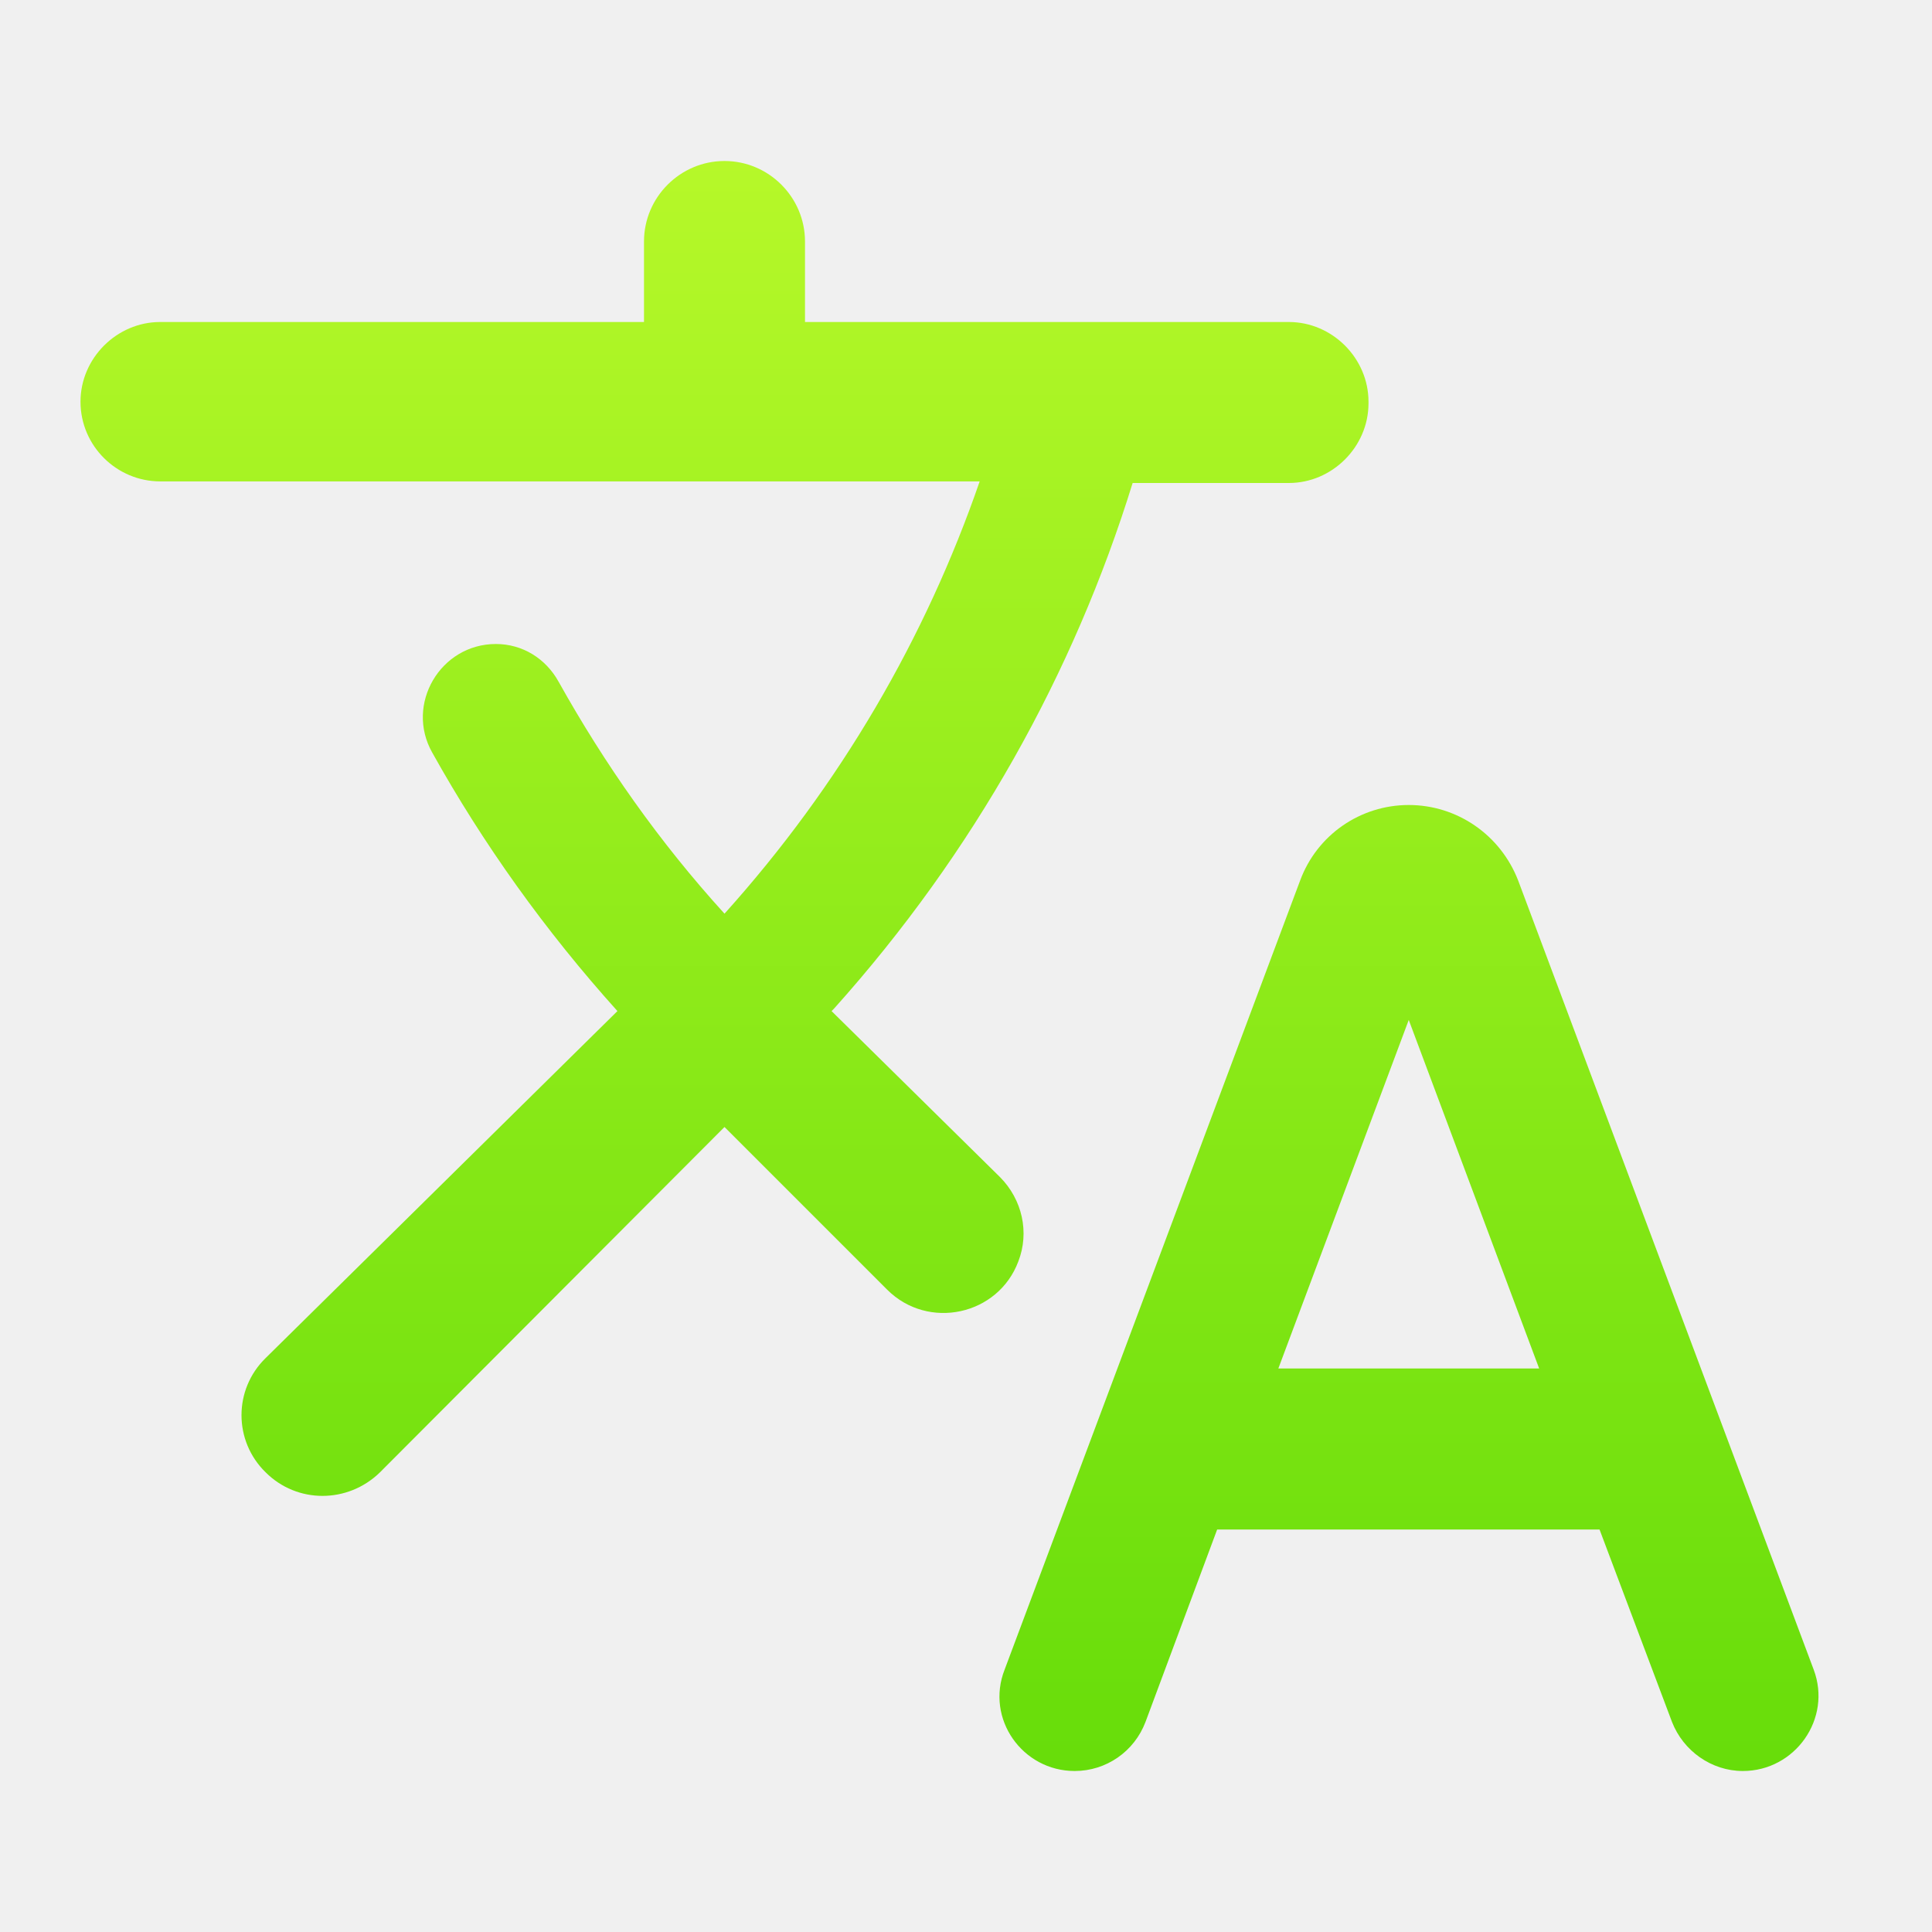
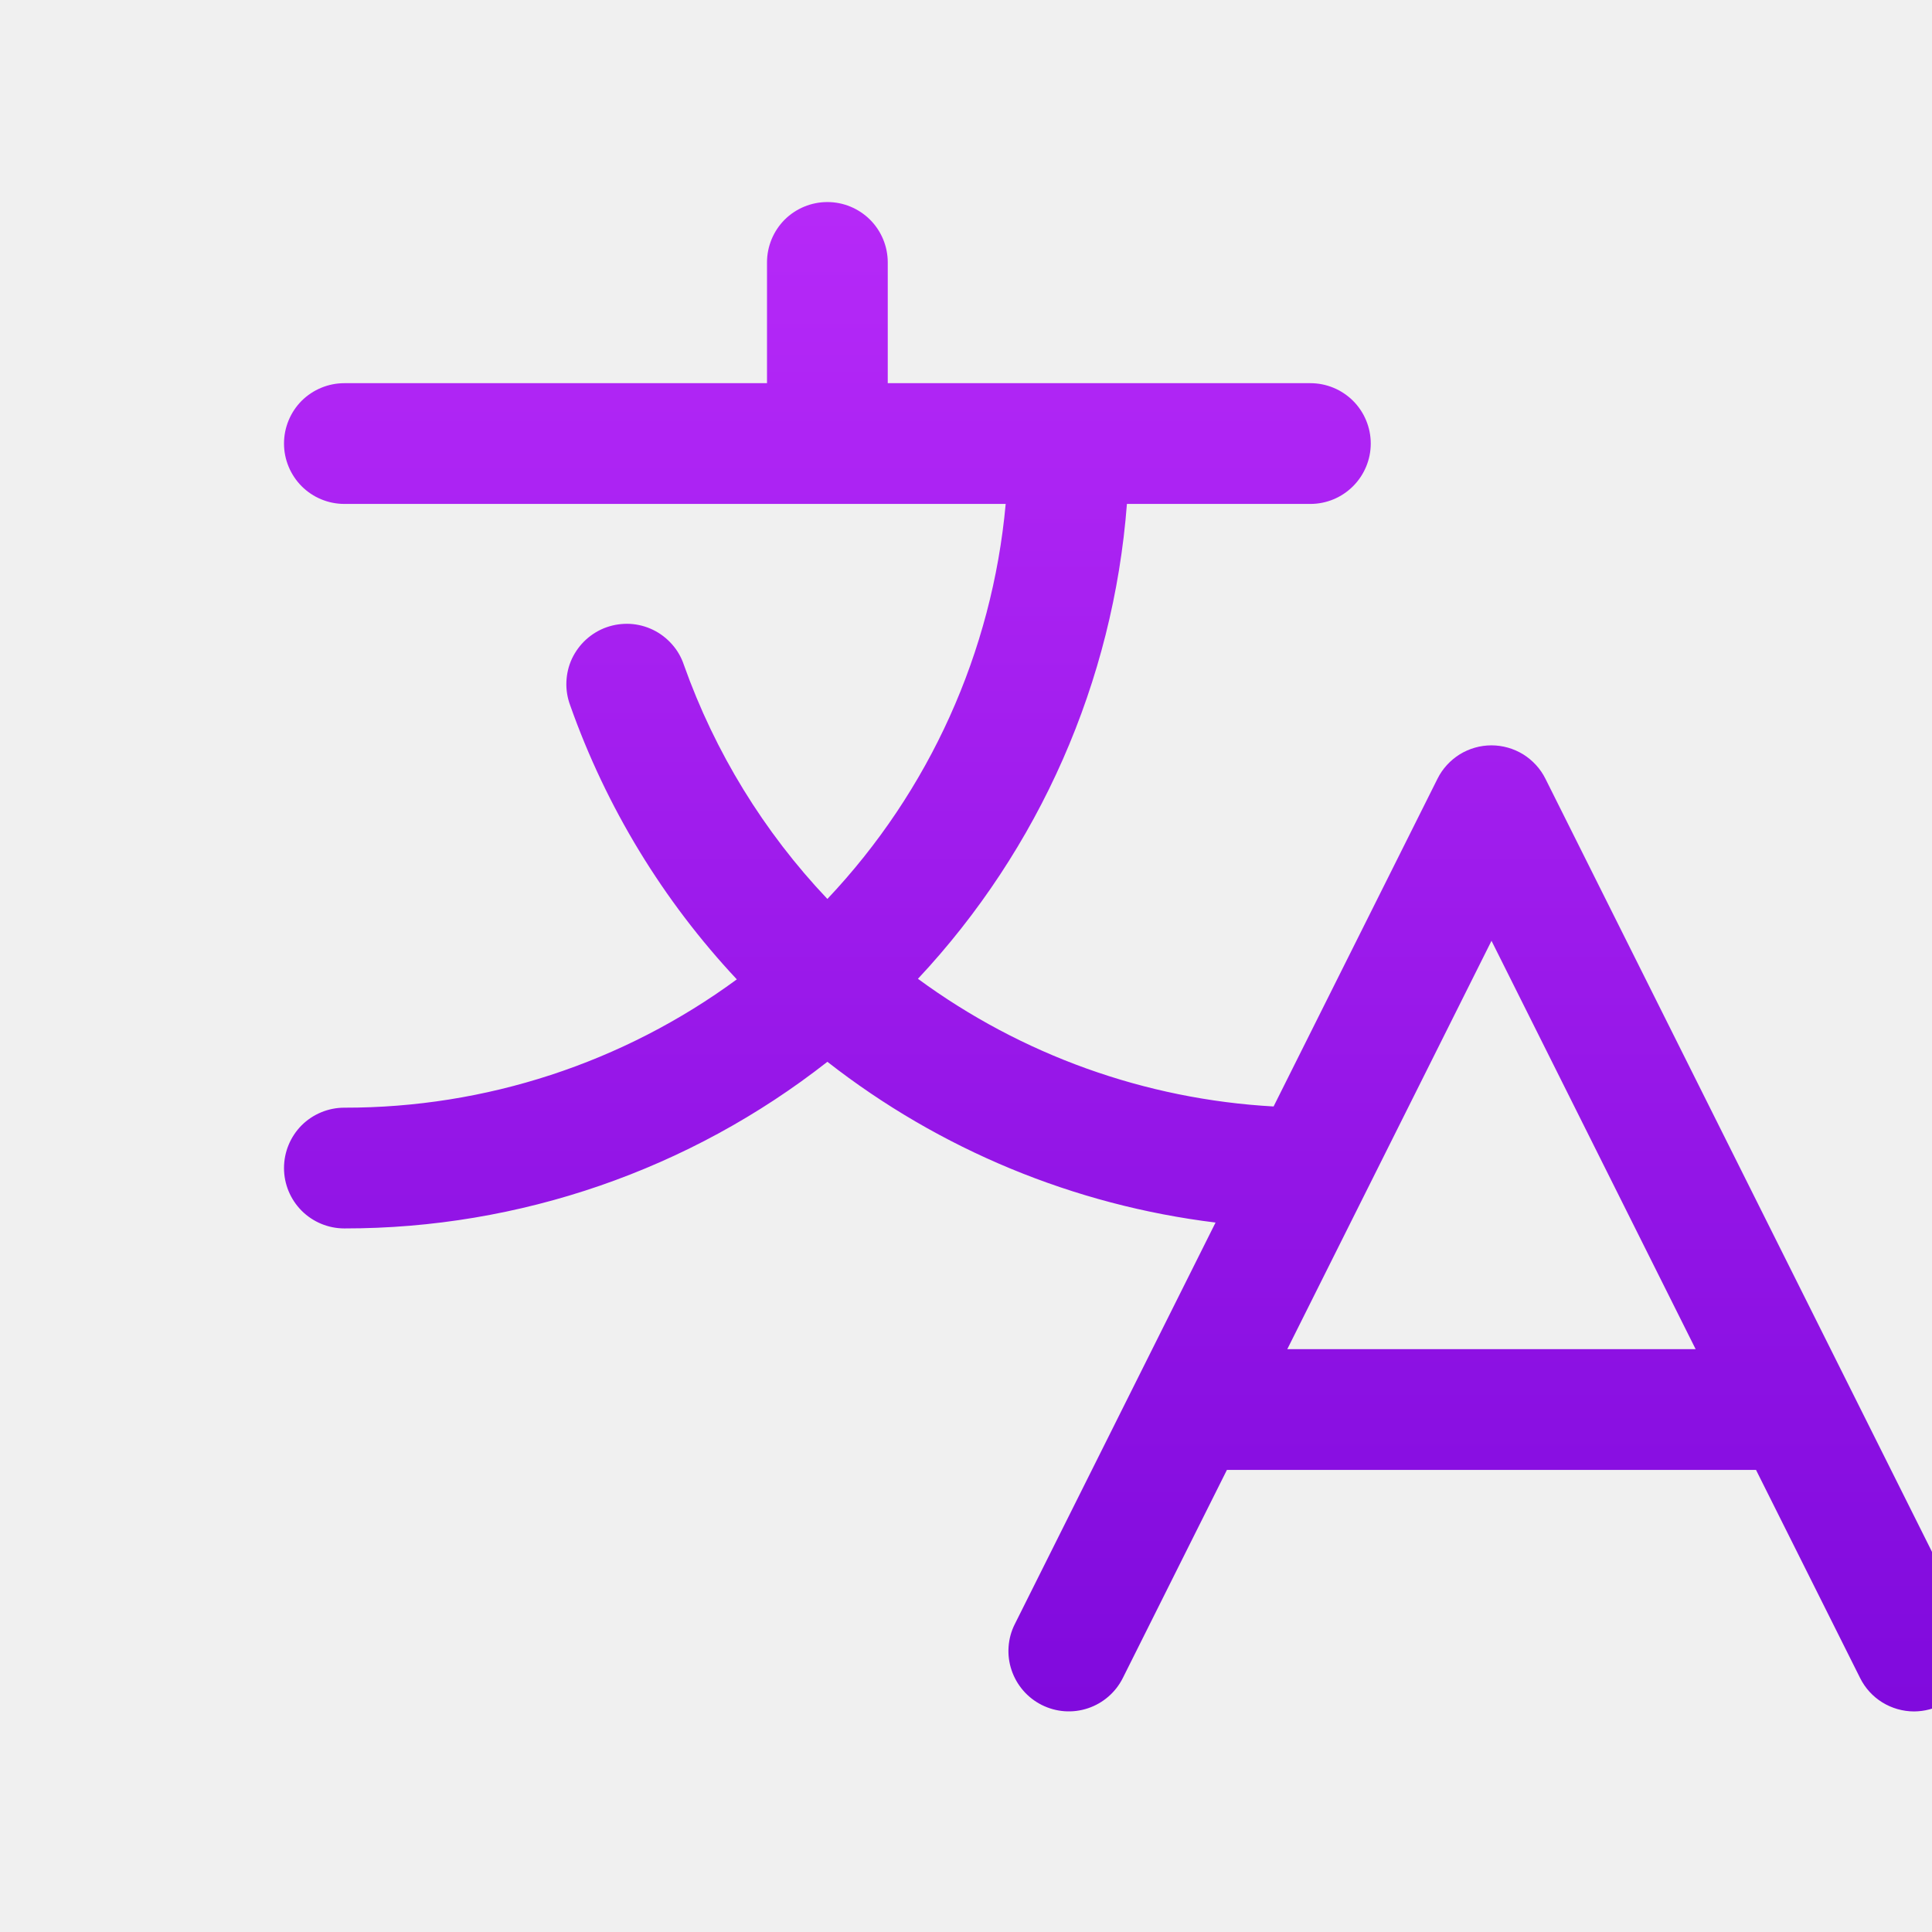
<svg xmlns="http://www.w3.org/2000/svg" width="24" height="24" viewBox="0 0 24 24" fill="none">
-   <path d="M12.65 15.67C12.79 15.31 12.7 14.9 12.42 14.62L10.33 12.56L10.36 12.53C12.1 10.59 13.34 8.36 14.07 6H16.01C16.55 6 17 5.55 17 5.01V4.99C17 4.45 16.55 4 16.01 4H10V3C10 2.45 9.55 2 9 2C8.45 2 8 2.45 8 3V4H1.99C1.45 4 1 4.45 1 4.99C1 5.54 1.45 5.98 1.99 5.98H12.17C11.5 7.92 10.44 9.75 9 11.35C8.19 10.46 7.51 9.49 6.94 8.47C6.78 8.18 6.49 8 6.16 8C5.47 8 5.03 8.75 5.37 9.35C6 10.48 6.77 11.56 7.67 12.56L3.3 16.87C2.9 17.26 2.9 17.9 3.3 18.29C3.69 18.68 4.32 18.68 4.72 18.29L9 14L11.02 16.02C11.53 16.53 12.4 16.34 12.65 15.67V15.67ZM17.5 10C16.9 10 16.36 10.37 16.15 10.94L12.48 20.74C12.24 21.35 12.7 22 13.35 22C13.74 22 14.09 21.76 14.23 21.39L15.12 19H19.87L20.77 21.39C20.91 21.75 21.26 22 21.65 22C22.3 22 22.76 21.35 22.53 20.74L18.86 10.94C18.64 10.37 18.1 10 17.5 10V10ZM15.88 17L17.5 12.67L19.12 17H15.88V17Z" fill="url(#paint0_linear)" />
+   <g clip-path="url(#clip0_1_138)">
+     <path d="M24.448 20.174L19.198 9.674C19.136 9.549 19.04 9.445 18.922 9.371C18.803 9.298 18.666 9.259 18.527 9.259C18.388 9.259 18.252 9.298 18.133 9.371C18.015 9.445 17.919 9.549 17.857 9.674L15.821 13.745C14.226 13.656 12.691 13.105 11.403 12.159C12.914 10.545 13.83 8.464 13.999 6.26H16.278C16.477 6.26 16.667 6.181 16.808 6.04C16.949 5.899 17.028 5.708 17.028 5.51C17.028 5.311 16.949 5.12 16.808 4.979C16.667 4.839 16.477 4.76 16.278 4.76H11.028V3.26C11.028 3.061 10.949 2.87 10.808 2.729C10.667 2.589 10.477 2.51 10.278 2.51C10.079 2.51 9.888 2.589 9.747 2.729C9.607 2.87 9.528 3.061 9.528 3.26V4.76H4.278C4.079 4.76 3.888 4.839 3.747 4.979C3.607 5.12 3.528 5.311 3.528 5.51C3.528 5.708 3.607 5.899 3.747 6.04C3.888 6.181 4.079 6.26 4.278 6.26H12.493C12.326 8.098 11.546 9.826 10.278 11.167C9.488 10.334 8.881 9.344 8.496 8.261C8.465 8.167 8.415 8.079 8.349 8.005C8.283 7.93 8.204 7.869 8.114 7.825C8.024 7.781 7.927 7.756 7.828 7.75C7.728 7.745 7.629 7.759 7.535 7.792C7.441 7.825 7.355 7.877 7.281 7.944C7.207 8.011 7.148 8.092 7.105 8.182C7.063 8.272 7.04 8.37 7.036 8.47C7.032 8.569 7.048 8.668 7.083 8.762C7.53 10.027 8.235 11.186 9.153 12.166C7.74 13.204 6.031 13.763 4.278 13.76C4.079 13.76 3.888 13.839 3.747 13.979C3.607 14.12 3.528 14.311 3.528 14.51C3.528 14.709 3.607 14.899 3.747 15.04C3.888 15.181 4.079 15.26 4.278 15.26C6.453 15.262 8.566 14.533 10.278 13.19C11.674 14.281 13.341 14.971 15.1 15.187L12.607 20.174C12.562 20.262 12.536 20.358 12.529 20.456C12.522 20.554 12.534 20.653 12.566 20.747C12.629 20.935 12.764 21.091 12.942 21.18C13.12 21.269 13.325 21.284 13.514 21.221C13.703 21.158 13.859 21.023 13.948 20.845L15.241 18.26H21.814L23.107 20.845C23.169 20.97 23.265 21.075 23.383 21.148C23.502 21.221 23.638 21.26 23.778 21.26C23.905 21.259 24.031 21.227 24.143 21.164C24.255 21.102 24.348 21.012 24.416 20.904C24.483 20.795 24.521 20.671 24.527 20.543C24.532 20.415 24.505 20.288 24.448 20.174ZM15.991 16.76L18.528 11.687L21.064 16.76H15.991Z" fill="url(#paint0_linear_1_138)" />
+   </g>
  <defs>
-     <linearGradient id="paint0_linear" x1="11.795" y1="2" x2="11.795" y2="22" gradientUnits="userSpaceOnUse">
-       <stop stop-color="#B6F829" />
-       <stop offset="1" stop-color="#67DD0A" />
+     <linearGradient id="paint0_linear_1_138" x1="14.027" y1="2.51" x2="14.027" y2="21.26" gradientUnits="userSpaceOnUse">
+       <stop stop-color="#B629F8" />
+       <stop offset="1" stop-color="#800ADD" />
    </linearGradient>
+     <clipPath id="clip0_1_138">
+       <rect width="24" height="24" fill="white" />
+     </clipPath>
  </defs>
</svg>
